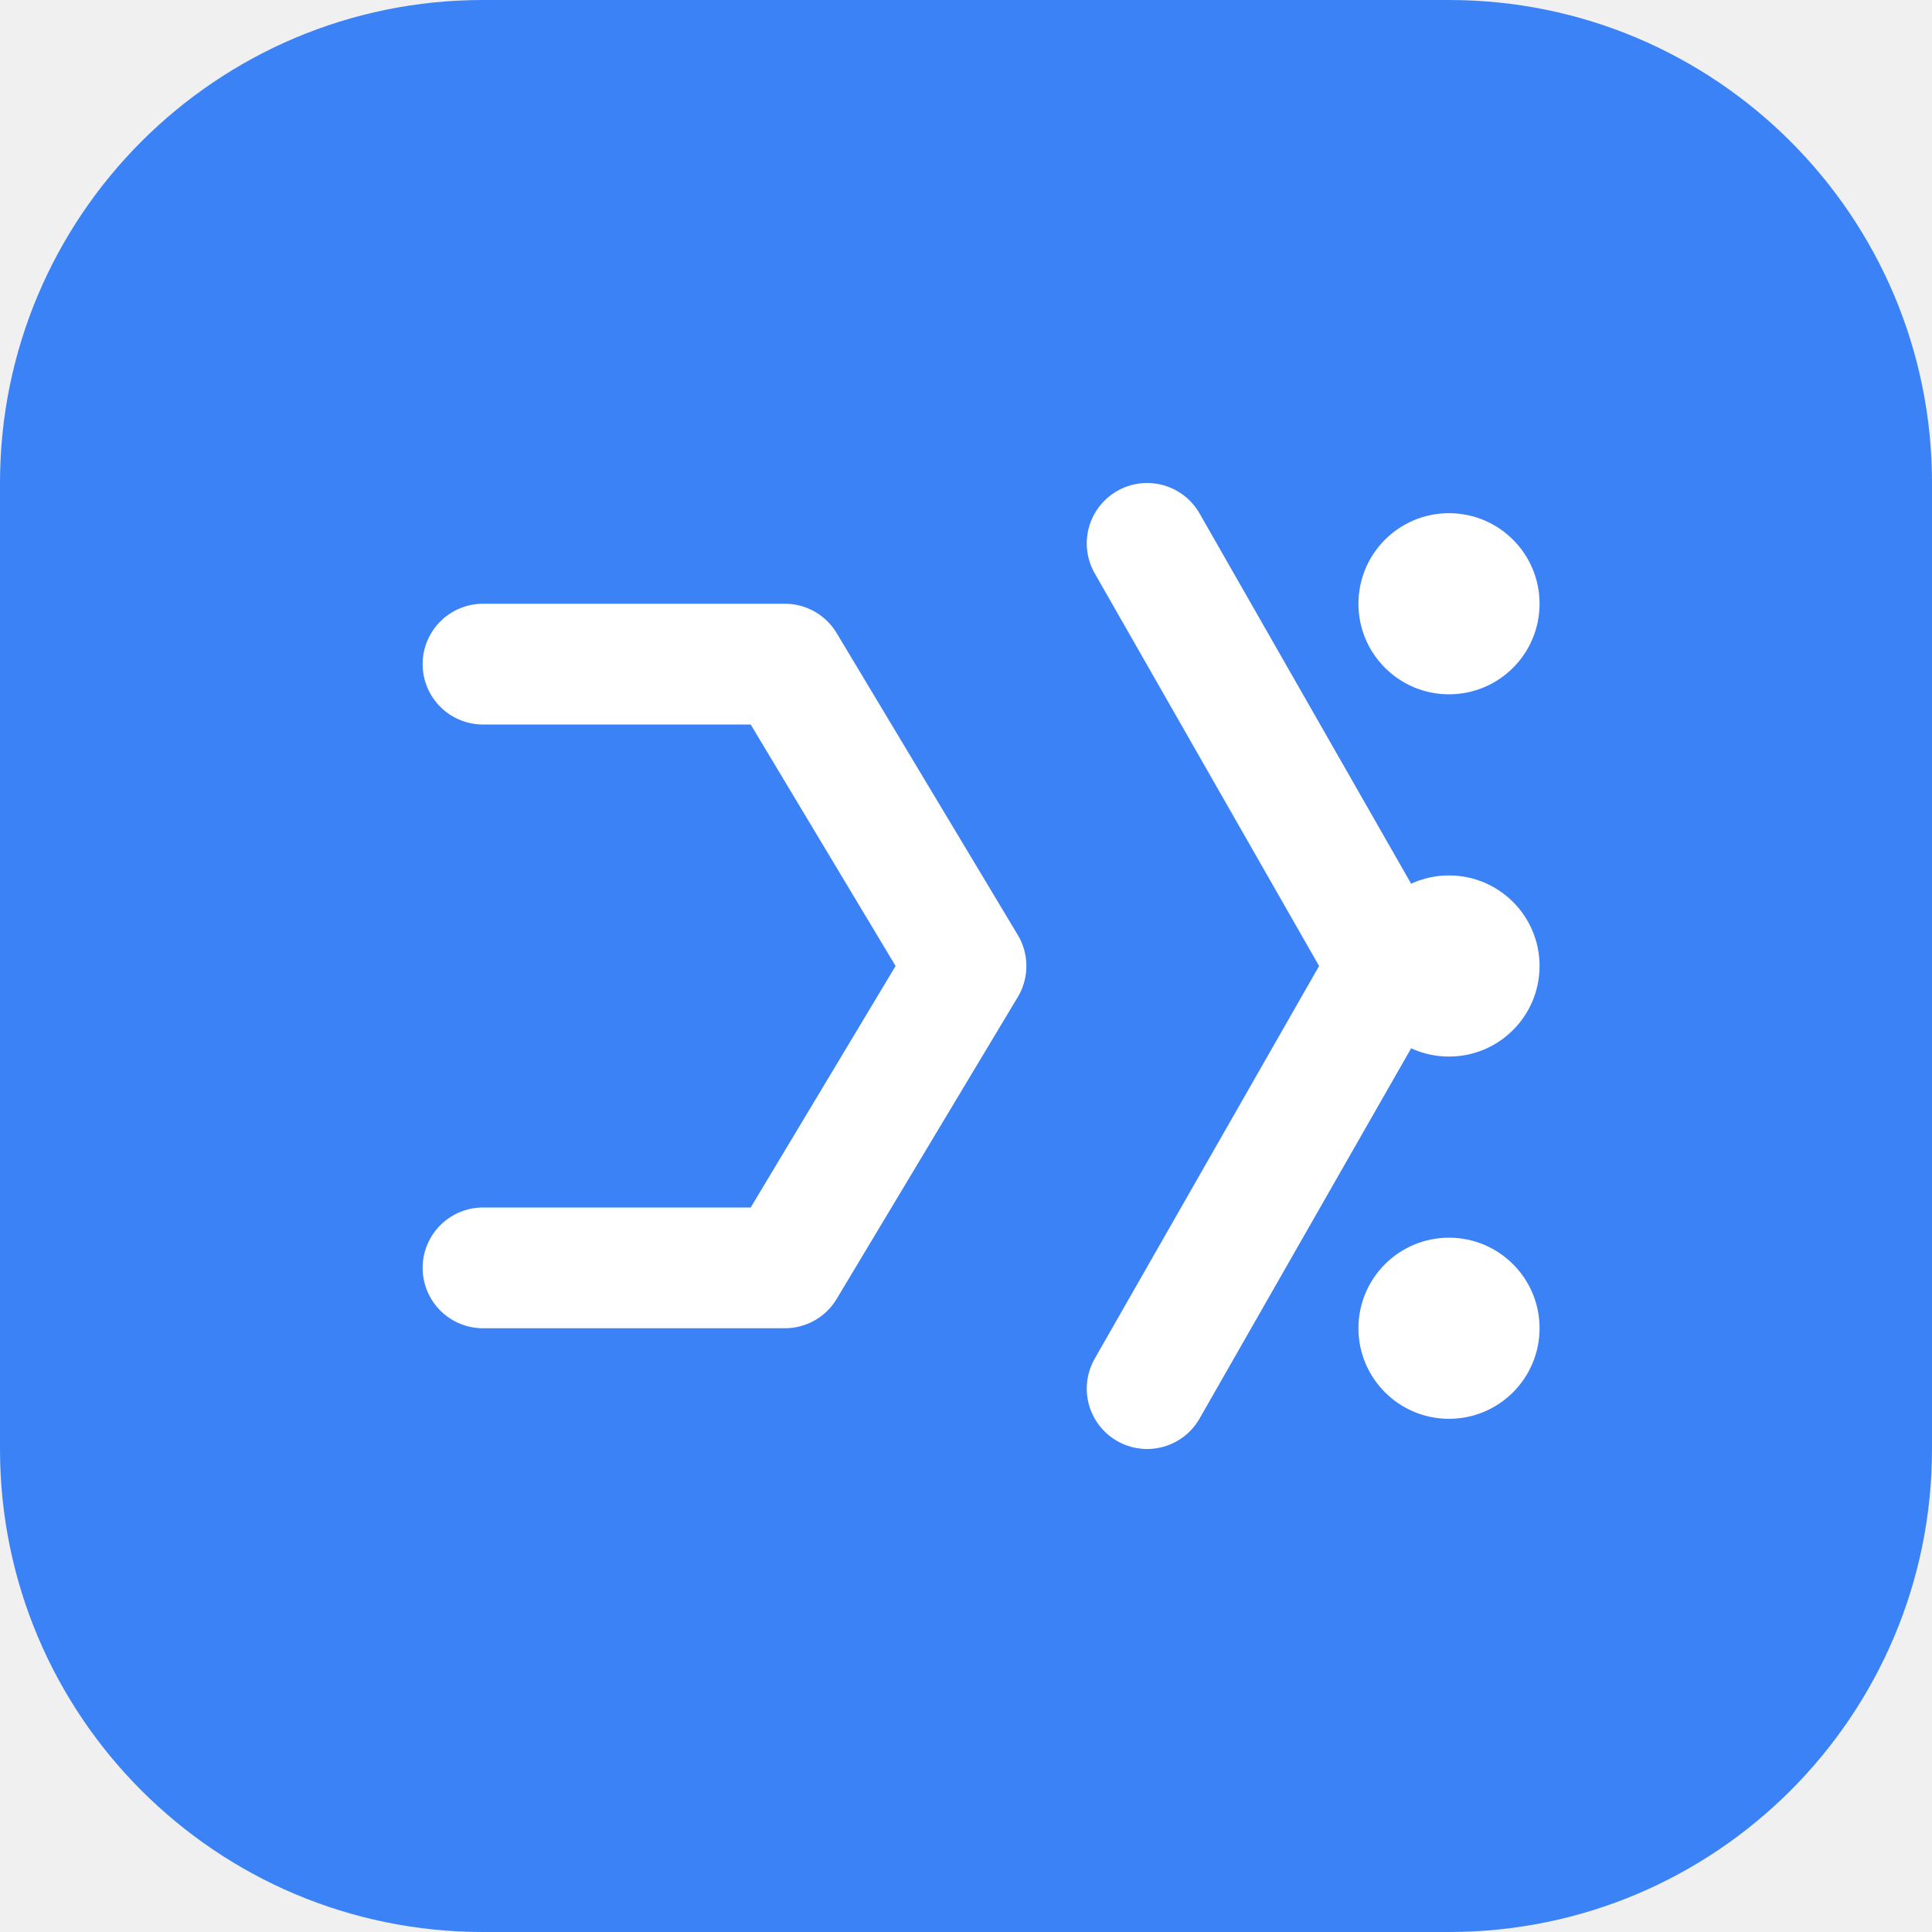
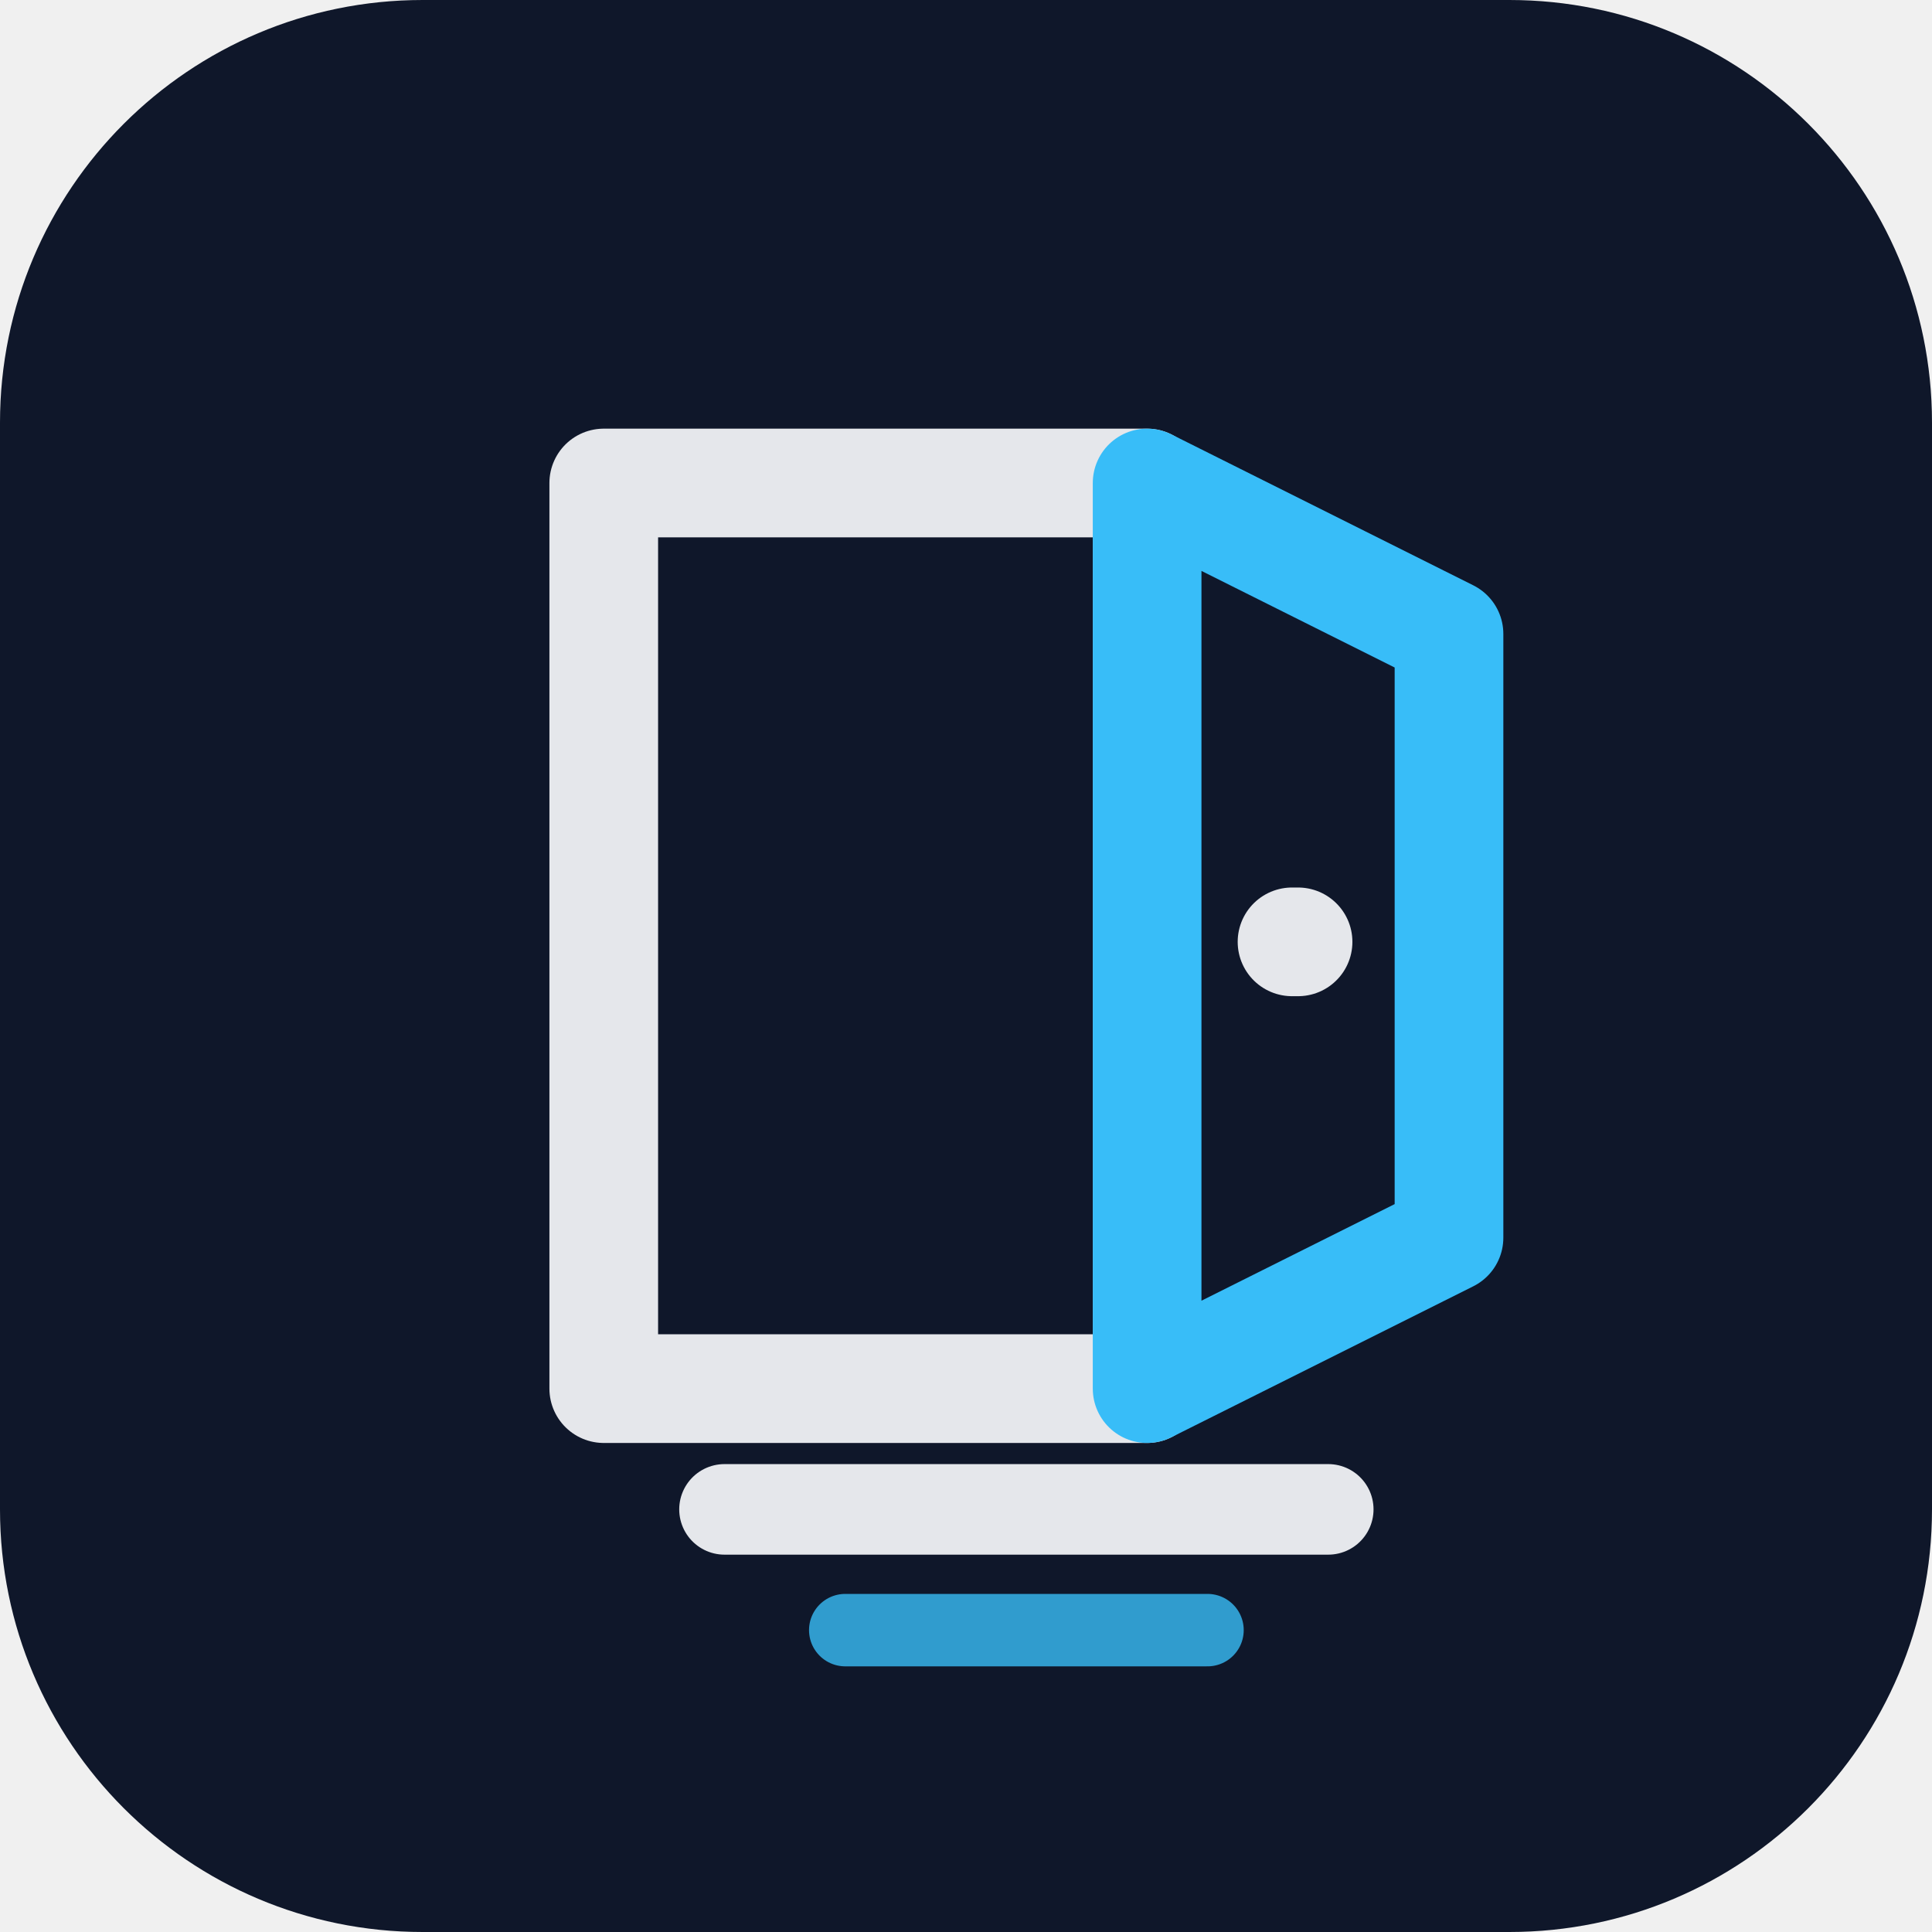
<svg xmlns="http://www.w3.org/2000/svg" viewBox="0 0 32 32" fill="none">
-   <rect width="32" height="32" rx="8" fill="#3B82F6" />
-   <path d="M8 11h5l3 5-3 5H8" stroke="white" stroke-width="2" stroke-linecap="round" stroke-linejoin="round" fill="none" />
-   <path d="M19 9l4 7-4 7" stroke="white" stroke-width="2" stroke-linecap="round" stroke-linejoin="round" fill="none" />
-   <circle cx="24" cy="10" r="1.5" fill="white" />
-   <circle cx="24" cy="16" r="1.5" fill="white" />
-   <circle cx="24" cy="22" r="1.5" fill="white" />
+   <rect width="32" height="32" rx="7" fill="#0F172A" />
+   <path d="M10 8h9v15h-9z" stroke="#E5E7EB" stroke-width="1.8" stroke-linejoin="round" />
+   <path d="M19 8l5 2.5v10L19 23z" fill="#0F172A" stroke="#38BDF8" stroke-width="1.8" stroke-linejoin="round" />
+   <path d="M21.4 15.6h.1" stroke="#E5E7EB" stroke-width="1.8" stroke-linecap="round" />
+   <path d="M12 25h10" stroke="#E5E7EB" stroke-width="1.5" stroke-linecap="round" />
+   <path d="M14 27h6" stroke="#38BDF8" stroke-width="1.2" stroke-linecap="round" opacity=".8" />
</svg>
